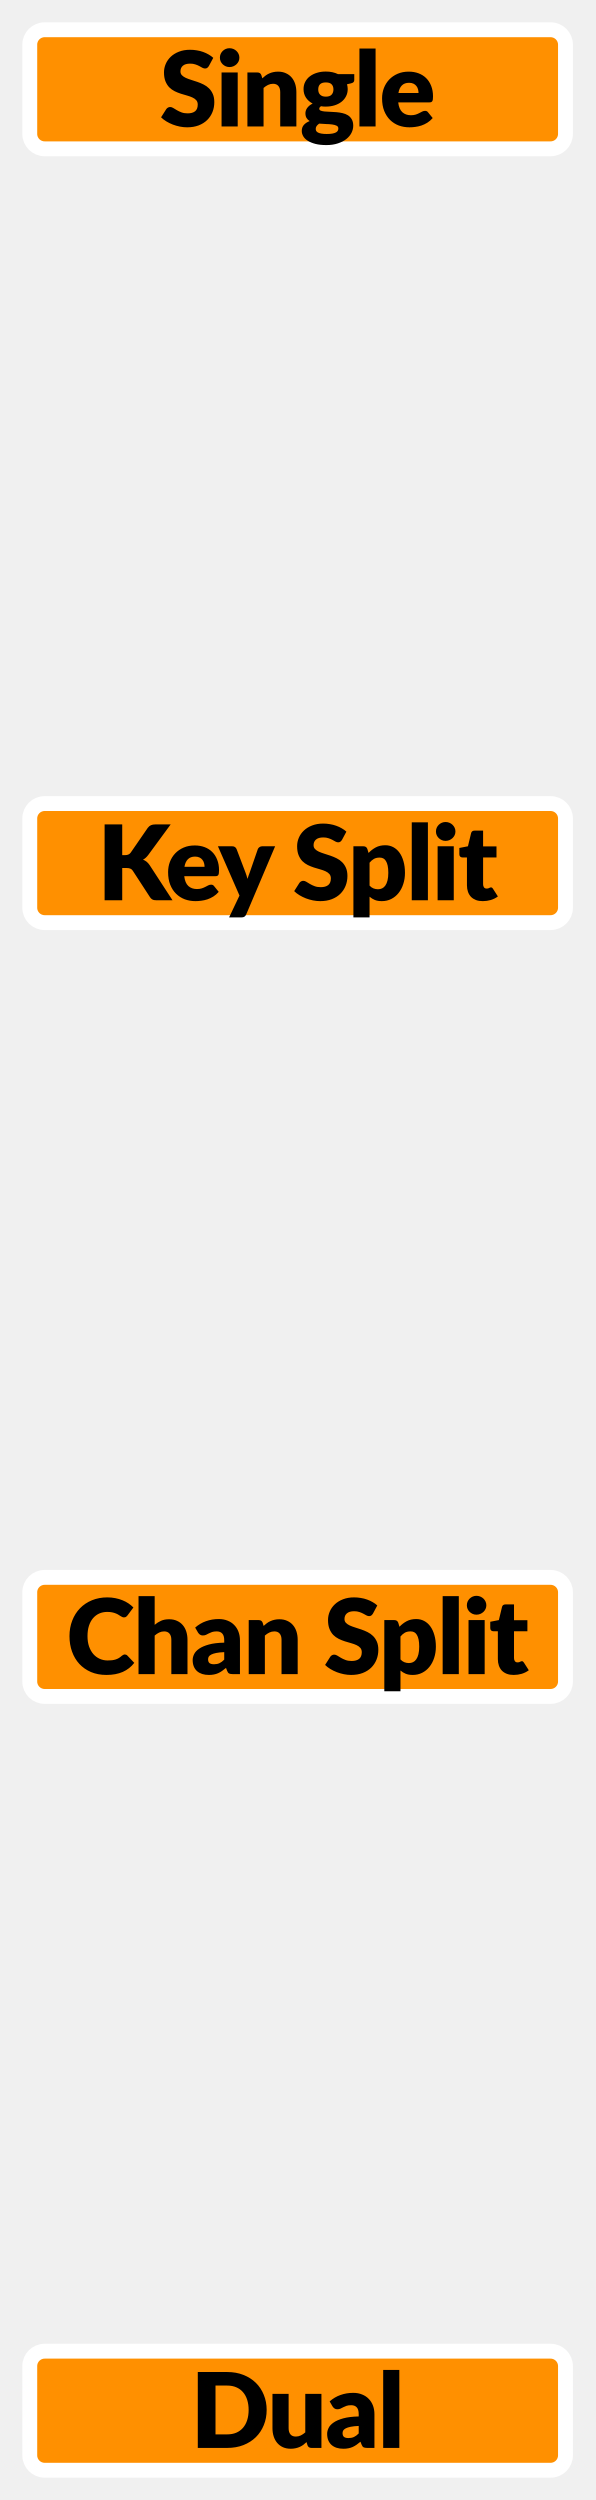
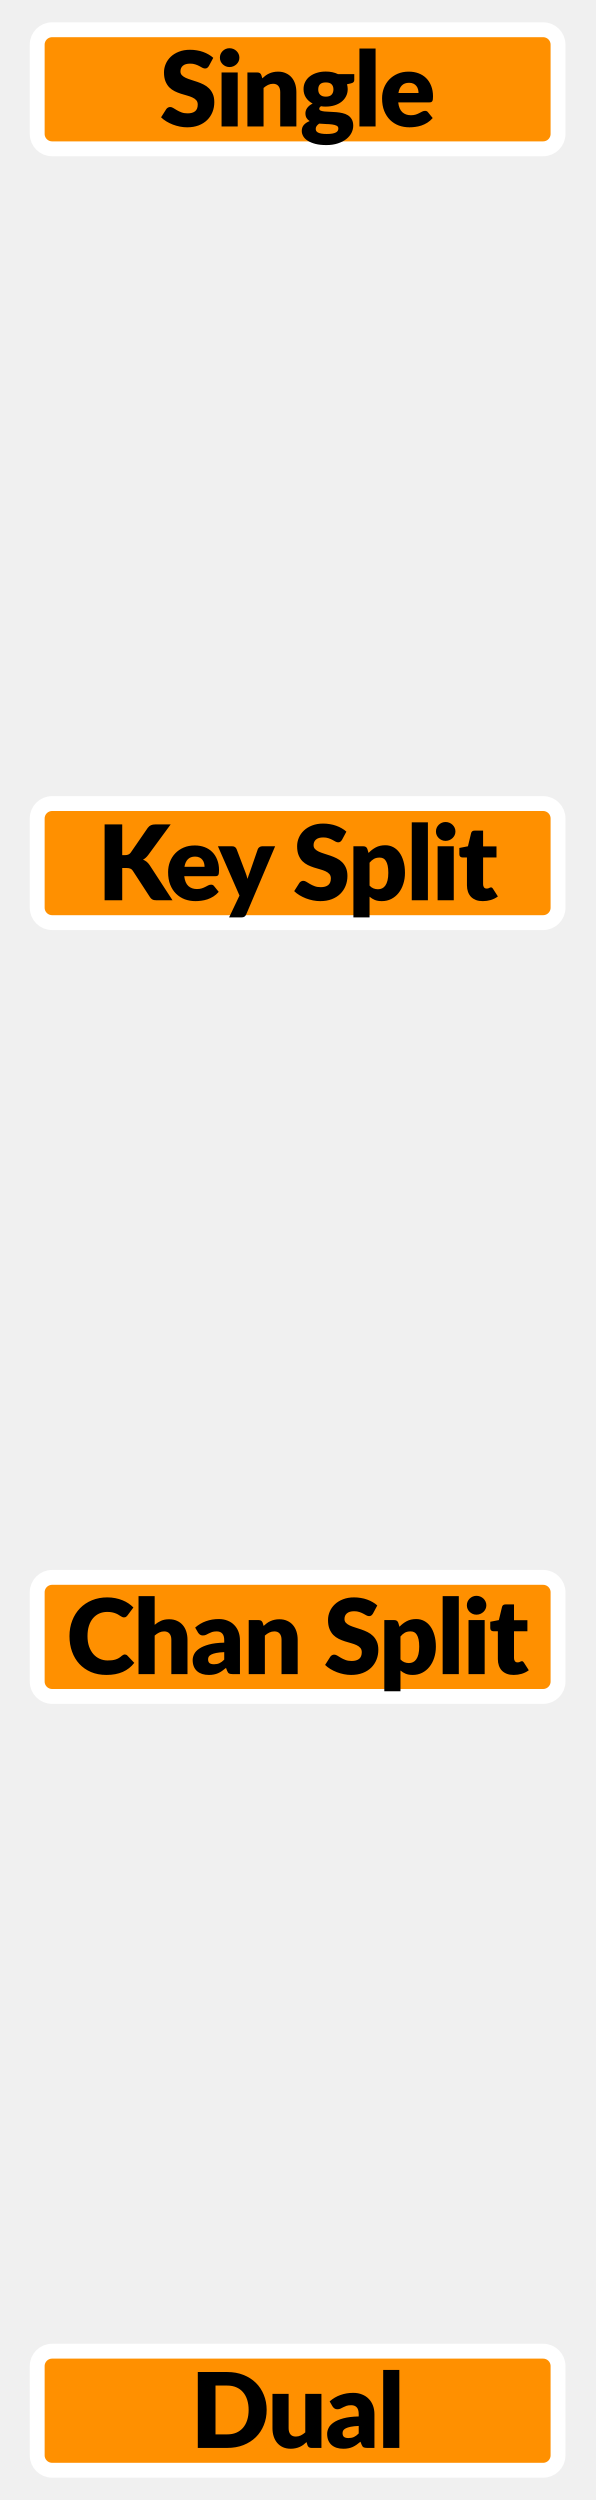
<svg xmlns="http://www.w3.org/2000/svg" width="40" height="168" viewBox="0 0 40 168" fill="none">
-   <rect x="2" y="2" width="36" height="8" rx="1" fill="#FF9000" />
-   <rect x="2" y="2" width="36" height="8" rx="1" stroke="white" />
+   <rect x="2.5" y="2" width="35" height="8" rx="1" fill="#FF9000" />
+   <rect x="2.5" y="2" width="35" height="8" rx="1" stroke="white" />
  <path d="M14.037 4.436C14.002 4.492 13.965 4.535 13.925 4.562C13.888 4.59 13.839 4.604 13.778 4.604C13.725 4.604 13.666 4.588 13.603 4.556C13.543 4.521 13.473 4.482 13.393 4.44C13.316 4.398 13.228 4.361 13.127 4.328C13.027 4.293 12.913 4.276 12.784 4.276C12.563 4.276 12.397 4.323 12.287 4.419C12.18 4.512 12.126 4.639 12.126 4.801C12.126 4.903 12.159 4.988 12.224 5.056C12.29 5.124 12.375 5.182 12.48 5.231C12.587 5.28 12.709 5.325 12.844 5.367C12.982 5.407 13.121 5.453 13.264 5.504C13.406 5.553 13.545 5.611 13.68 5.679C13.818 5.747 13.939 5.833 14.044 5.938C14.152 6.043 14.238 6.171 14.303 6.323C14.369 6.472 14.401 6.653 14.401 6.865C14.401 7.101 14.361 7.322 14.279 7.527C14.197 7.732 14.078 7.912 13.922 8.066C13.768 8.218 13.576 8.338 13.348 8.427C13.121 8.513 12.864 8.556 12.574 8.556C12.416 8.556 12.254 8.54 12.088 8.507C11.925 8.474 11.766 8.429 11.612 8.37C11.458 8.31 11.313 8.239 11.178 8.157C11.043 8.075 10.925 7.984 10.824 7.884L11.174 7.331C11.202 7.291 11.239 7.259 11.283 7.233C11.329 7.205 11.38 7.191 11.433 7.191C11.503 7.191 11.573 7.213 11.643 7.258C11.716 7.302 11.796 7.351 11.885 7.404C11.976 7.458 12.08 7.507 12.196 7.551C12.313 7.596 12.451 7.618 12.609 7.618C12.824 7.618 12.991 7.571 13.11 7.478C13.229 7.382 13.288 7.232 13.288 7.027C13.288 6.907 13.256 6.811 13.19 6.736C13.125 6.661 13.039 6.599 12.931 6.551C12.826 6.502 12.706 6.458 12.571 6.421C12.435 6.384 12.297 6.343 12.154 6.298C12.012 6.252 11.873 6.196 11.738 6.13C11.602 6.063 11.481 5.975 11.374 5.868C11.269 5.758 11.184 5.623 11.118 5.462C11.053 5.299 11.02 5.098 11.02 4.86C11.02 4.669 11.059 4.482 11.136 4.3C11.213 4.118 11.326 3.956 11.475 3.813C11.625 3.671 11.808 3.558 12.025 3.474C12.242 3.388 12.49 3.345 12.77 3.345C12.927 3.345 13.078 3.357 13.225 3.383C13.375 3.406 13.516 3.442 13.649 3.491C13.782 3.538 13.905 3.595 14.02 3.663C14.136 3.728 14.24 3.803 14.331 3.887L14.037 4.436ZM15.974 4.87V8.5H14.889V4.87H15.974ZM16.086 3.877C16.086 3.963 16.069 4.045 16.034 4.122C15.999 4.196 15.951 4.263 15.89 4.321C15.83 4.377 15.758 4.423 15.677 4.457C15.598 4.49 15.512 4.506 15.421 4.506C15.333 4.506 15.25 4.49 15.173 4.457C15.096 4.423 15.027 4.377 14.966 4.321C14.908 4.263 14.861 4.196 14.826 4.122C14.794 4.045 14.777 3.963 14.777 3.877C14.777 3.788 14.794 3.705 14.826 3.628C14.861 3.551 14.908 3.483 14.966 3.425C15.027 3.367 15.096 3.321 15.173 3.288C15.25 3.256 15.333 3.24 15.421 3.24C15.512 3.24 15.598 3.256 15.677 3.288C15.758 3.321 15.83 3.367 15.89 3.425C15.951 3.483 15.999 3.551 16.034 3.628C16.069 3.705 16.086 3.788 16.086 3.877ZM17.627 5.263C17.697 5.197 17.769 5.136 17.844 5.08C17.919 5.024 17.998 4.978 18.082 4.941C18.168 4.901 18.261 4.87 18.359 4.849C18.459 4.826 18.567 4.814 18.684 4.814C18.882 4.814 19.057 4.849 19.209 4.92C19.363 4.987 19.493 5.083 19.598 5.207C19.703 5.328 19.782 5.474 19.836 5.644C19.889 5.812 19.916 5.995 19.916 6.194V8.5H18.831V6.194C18.831 6.016 18.79 5.878 18.709 5.78C18.627 5.68 18.507 5.63 18.348 5.63C18.229 5.63 18.117 5.656 18.012 5.707C17.909 5.756 17.809 5.824 17.711 5.91V8.5H16.626V4.87H17.298C17.433 4.87 17.522 4.931 17.564 5.053L17.627 5.263ZM21.896 6.495C22.075 6.495 22.205 6.45 22.284 6.362C22.366 6.271 22.407 6.154 22.407 6.011C22.407 5.864 22.366 5.749 22.284 5.665C22.205 5.581 22.075 5.539 21.896 5.539C21.716 5.539 21.585 5.581 21.504 5.665C21.424 5.749 21.385 5.864 21.385 6.011C21.385 6.082 21.394 6.146 21.413 6.204C21.434 6.262 21.465 6.314 21.507 6.358C21.549 6.4 21.602 6.434 21.665 6.46C21.73 6.483 21.807 6.495 21.896 6.495ZM22.736 8.633C22.736 8.547 22.697 8.485 22.62 8.447C22.543 8.408 22.443 8.38 22.319 8.364C22.196 8.347 22.057 8.338 21.903 8.335C21.751 8.331 21.599 8.322 21.448 8.307C21.38 8.354 21.324 8.407 21.28 8.465C21.238 8.521 21.217 8.585 21.217 8.658C21.217 8.709 21.227 8.755 21.248 8.797C21.272 8.839 21.311 8.876 21.367 8.906C21.423 8.936 21.498 8.96 21.591 8.976C21.687 8.995 21.807 9.004 21.952 9.004C22.108 9.004 22.236 8.995 22.337 8.976C22.437 8.957 22.516 8.932 22.575 8.899C22.635 8.866 22.677 8.827 22.701 8.78C22.724 8.736 22.736 8.687 22.736 8.633ZM23.807 4.982V5.378C23.807 5.439 23.789 5.487 23.754 5.521C23.722 5.556 23.664 5.583 23.583 5.602L23.32 5.662C23.334 5.713 23.345 5.765 23.352 5.819C23.361 5.873 23.366 5.929 23.366 5.987C23.366 6.169 23.327 6.332 23.25 6.477C23.176 6.622 23.072 6.745 22.939 6.848C22.808 6.948 22.653 7.027 22.473 7.082C22.294 7.136 22.101 7.163 21.896 7.163C21.84 7.163 21.785 7.162 21.731 7.16C21.678 7.155 21.625 7.148 21.574 7.138C21.494 7.188 21.455 7.242 21.455 7.303C21.455 7.364 21.487 7.408 21.553 7.436C21.618 7.462 21.704 7.48 21.812 7.492C21.919 7.501 22.04 7.508 22.176 7.513C22.313 7.515 22.453 7.524 22.596 7.537C22.738 7.549 22.877 7.57 23.012 7.601C23.15 7.631 23.272 7.68 23.38 7.747C23.487 7.815 23.573 7.906 23.639 8.021C23.704 8.133 23.737 8.276 23.737 8.451C23.737 8.614 23.697 8.774 23.618 8.931C23.538 9.087 23.422 9.226 23.268 9.347C23.114 9.468 22.925 9.565 22.701 9.637C22.477 9.712 22.22 9.749 21.931 9.749C21.646 9.749 21.4 9.723 21.192 9.669C20.987 9.615 20.815 9.544 20.678 9.456C20.542 9.369 20.442 9.269 20.377 9.155C20.311 9.04 20.279 8.921 20.279 8.797C20.279 8.636 20.325 8.502 20.419 8.395C20.512 8.288 20.643 8.201 20.811 8.136C20.722 8.082 20.652 8.014 20.601 7.929C20.549 7.846 20.524 7.737 20.524 7.604C20.524 7.55 20.533 7.494 20.552 7.436C20.57 7.375 20.6 7.317 20.639 7.261C20.681 7.203 20.733 7.148 20.793 7.096C20.854 7.045 20.926 7 21.01 6.96C20.821 6.86 20.672 6.728 20.562 6.564C20.453 6.399 20.398 6.206 20.398 5.987C20.398 5.805 20.436 5.642 20.513 5.497C20.59 5.35 20.695 5.226 20.828 5.126C20.964 5.023 21.122 4.945 21.304 4.891C21.486 4.835 21.683 4.808 21.896 4.808C22.204 4.808 22.477 4.866 22.715 4.982H23.807ZM25.239 3.26V8.5H24.154V3.26H25.239ZM28.125 6.25C28.125 6.163 28.113 6.079 28.09 5.997C28.069 5.916 28.033 5.843 27.982 5.78C27.933 5.715 27.867 5.663 27.786 5.623C27.704 5.583 27.605 5.564 27.488 5.564C27.283 5.564 27.122 5.623 27.005 5.742C26.889 5.859 26.811 6.028 26.774 6.25H28.125ZM26.76 6.88C26.795 7.183 26.887 7.403 27.037 7.541C27.186 7.676 27.378 7.744 27.614 7.744C27.74 7.744 27.849 7.729 27.94 7.699C28.031 7.668 28.111 7.634 28.181 7.597C28.253 7.56 28.319 7.526 28.377 7.495C28.438 7.465 28.501 7.45 28.566 7.45C28.652 7.45 28.718 7.481 28.762 7.545L29.077 7.933C28.965 8.061 28.844 8.166 28.713 8.248C28.585 8.327 28.452 8.39 28.314 8.437C28.179 8.481 28.042 8.512 27.905 8.528C27.769 8.547 27.64 8.556 27.516 8.556C27.262 8.556 27.023 8.515 26.799 8.434C26.577 8.35 26.382 8.226 26.214 8.062C26.049 7.899 25.917 7.696 25.819 7.454C25.723 7.211 25.675 6.928 25.675 6.606C25.675 6.364 25.716 6.134 25.798 5.917C25.882 5.7 26.001 5.51 26.155 5.346C26.311 5.183 26.499 5.054 26.718 4.958C26.94 4.862 27.189 4.814 27.467 4.814C27.707 4.814 27.927 4.852 28.125 4.926C28.326 5.001 28.497 5.11 28.64 5.252C28.784 5.394 28.896 5.569 28.976 5.777C29.057 5.982 29.098 6.216 29.098 6.477C29.098 6.559 29.095 6.625 29.088 6.676C29.081 6.728 29.068 6.769 29.049 6.799C29.03 6.829 29.005 6.85 28.972 6.862C28.942 6.874 28.902 6.88 28.853 6.88H26.76Z" fill="black" />
-   <rect x="2" y="54" width="36" height="8" rx="1" fill="#FF9000" />
-   <rect x="2" y="54" width="36" height="8" rx="1" stroke="white" />
+   <rect x="2.5" y="54" width="35" height="8" rx="1" fill="#FF9000" />
+   <rect x="2.5" y="54" width="35" height="8" rx="1" stroke="white" />
  <path d="M8.213 57.465H8.402C8.577 57.465 8.703 57.411 8.78 57.301L9.928 55.635C9.995 55.546 10.068 55.486 10.145 55.453C10.224 55.418 10.322 55.401 10.439 55.401H11.468L9.956 57.462C9.848 57.604 9.733 57.707 9.609 57.77C9.698 57.803 9.778 57.848 9.851 57.907C9.923 57.965 9.991 58.041 10.054 58.134L11.594 60.5H10.537C10.469 60.5 10.411 60.495 10.362 60.486C10.315 60.477 10.274 60.463 10.239 60.444C10.204 60.425 10.174 60.403 10.148 60.377C10.123 60.349 10.098 60.318 10.075 60.283L8.92 58.508C8.878 58.443 8.824 58.398 8.759 58.372C8.696 58.344 8.609 58.33 8.5 58.33H8.213V60.5H7.03V55.401H8.213V57.465ZM13.746 58.249C13.746 58.163 13.734 58.079 13.711 57.998C13.69 57.916 13.653 57.843 13.602 57.781C13.553 57.715 13.488 57.663 13.406 57.623C13.325 57.583 13.225 57.563 13.109 57.563C12.903 57.563 12.742 57.623 12.626 57.742C12.509 57.859 12.432 58.028 12.395 58.249H13.746ZM12.381 58.88C12.416 59.183 12.508 59.403 12.657 59.541C12.806 59.676 12.999 59.744 13.235 59.744C13.361 59.744 13.469 59.729 13.56 59.699C13.651 59.668 13.732 59.634 13.802 59.597C13.874 59.56 13.939 59.526 13.998 59.495C14.058 59.465 14.121 59.45 14.187 59.45C14.273 59.45 14.338 59.481 14.383 59.544L14.698 59.933C14.586 60.061 14.464 60.166 14.334 60.248C14.205 60.327 14.072 60.39 13.935 60.437C13.799 60.481 13.663 60.512 13.525 60.528C13.39 60.547 13.26 60.556 13.137 60.556C12.882 60.556 12.643 60.515 12.419 60.434C12.197 60.349 12.003 60.226 11.835 60.062C11.669 59.899 11.537 59.696 11.439 59.453C11.344 59.211 11.296 58.928 11.296 58.606C11.296 58.364 11.336 58.134 11.418 57.917C11.502 57.7 11.621 57.51 11.775 57.346C11.931 57.183 12.119 57.054 12.339 56.958C12.56 56.862 12.81 56.815 13.088 56.815C13.328 56.815 13.547 56.852 13.746 56.926C13.946 57.001 14.118 57.11 14.26 57.252C14.405 57.394 14.517 57.569 14.596 57.777C14.678 57.982 14.719 58.216 14.719 58.477C14.719 58.559 14.715 58.625 14.708 58.676C14.701 58.728 14.688 58.769 14.67 58.799C14.651 58.829 14.625 58.85 14.593 58.862C14.562 58.874 14.523 58.88 14.474 58.88H12.381ZM18.488 56.87L16.549 61.441C16.516 61.514 16.477 61.566 16.43 61.599C16.383 61.634 16.309 61.651 16.206 61.651H15.394L16.094 60.181L14.645 56.87H15.604C15.688 56.87 15.752 56.889 15.796 56.926C15.843 56.964 15.877 57.008 15.898 57.059L16.493 58.624C16.549 58.766 16.594 58.912 16.629 59.062C16.655 58.987 16.681 58.912 16.706 58.837C16.732 58.763 16.759 58.689 16.787 58.617L17.326 57.059C17.347 57.006 17.384 56.962 17.438 56.926C17.492 56.889 17.55 56.87 17.613 56.87H18.488ZM22.983 56.437C22.948 56.492 22.91 56.535 22.871 56.562C22.834 56.59 22.785 56.605 22.724 56.605C22.67 56.605 22.612 56.588 22.549 56.556C22.488 56.52 22.418 56.482 22.339 56.44C22.262 56.398 22.173 56.361 22.073 56.328C21.973 56.293 21.858 56.276 21.73 56.276C21.508 56.276 21.343 56.323 21.233 56.419C21.125 56.512 21.072 56.639 21.072 56.8C21.072 56.903 21.105 56.988 21.17 57.056C21.235 57.124 21.32 57.182 21.425 57.231C21.533 57.28 21.654 57.325 21.789 57.367C21.927 57.407 22.067 57.453 22.209 57.504C22.352 57.553 22.491 57.611 22.626 57.679C22.764 57.747 22.885 57.833 22.99 57.938C23.097 58.043 23.183 58.171 23.249 58.323C23.314 58.472 23.347 58.653 23.347 58.865C23.347 59.101 23.306 59.322 23.224 59.527C23.143 59.732 23.024 59.912 22.867 60.066C22.713 60.218 22.522 60.338 22.293 60.426C22.067 60.513 21.809 60.556 21.52 60.556C21.361 60.556 21.199 60.54 21.033 60.507C20.87 60.474 20.711 60.429 20.557 60.37C20.403 60.31 20.259 60.239 20.123 60.157C19.988 60.075 19.87 59.984 19.77 59.884L20.12 59.331C20.148 59.291 20.184 59.259 20.228 59.233C20.275 59.205 20.325 59.191 20.379 59.191C20.449 59.191 20.519 59.213 20.589 59.258C20.661 59.302 20.742 59.351 20.83 59.404C20.921 59.458 21.025 59.507 21.142 59.551C21.259 59.596 21.396 59.618 21.555 59.618C21.77 59.618 21.936 59.571 22.055 59.478C22.174 59.382 22.234 59.232 22.234 59.026C22.234 58.907 22.201 58.811 22.136 58.736C22.07 58.661 21.984 58.599 21.877 58.55C21.772 58.502 21.652 58.458 21.516 58.421C21.381 58.384 21.242 58.343 21.1 58.298C20.957 58.252 20.819 58.196 20.683 58.13C20.548 58.063 20.427 57.975 20.319 57.868C20.214 57.758 20.129 57.623 20.064 57.462C19.998 57.299 19.966 57.098 19.966 56.86C19.966 56.669 20.004 56.482 20.081 56.3C20.158 56.118 20.271 55.956 20.421 55.813C20.57 55.671 20.753 55.558 20.97 55.474C21.187 55.388 21.436 55.344 21.716 55.344C21.872 55.344 22.024 55.357 22.171 55.383C22.32 55.406 22.461 55.443 22.594 55.492C22.727 55.538 22.851 55.595 22.965 55.663C23.082 55.728 23.186 55.803 23.277 55.887L22.983 56.437ZM24.834 59.513C24.916 59.602 25.004 59.665 25.1 59.702C25.195 59.739 25.296 59.758 25.401 59.758C25.501 59.758 25.593 59.738 25.677 59.699C25.761 59.659 25.834 59.596 25.894 59.51C25.957 59.421 26.006 59.306 26.041 59.166C26.076 59.026 26.094 58.856 26.094 58.656C26.094 58.464 26.08 58.303 26.052 58.172C26.024 58.042 25.984 57.937 25.933 57.858C25.884 57.776 25.824 57.718 25.754 57.682C25.684 57.648 25.606 57.63 25.52 57.63C25.361 57.63 25.23 57.659 25.128 57.718C25.025 57.776 24.927 57.861 24.834 57.973V59.513ZM24.767 57.319C24.91 57.167 25.071 57.043 25.25 56.947C25.432 56.849 25.648 56.8 25.898 56.8C26.087 56.8 26.262 56.843 26.423 56.926C26.584 57.011 26.723 57.132 26.839 57.291C26.956 57.449 27.047 57.644 27.112 57.875C27.18 58.104 27.214 58.364 27.214 58.656C27.214 58.928 27.175 59.181 27.098 59.411C27.024 59.642 26.918 59.843 26.78 60.014C26.645 60.184 26.481 60.317 26.29 60.413C26.101 60.508 25.891 60.556 25.66 60.556C25.471 60.556 25.312 60.529 25.184 60.475C25.055 60.422 24.939 60.349 24.834 60.258V61.651H23.749V56.87H24.421C24.556 56.87 24.645 56.931 24.687 57.053L24.767 57.319ZM28.755 55.261V60.5H27.67V55.261H28.755ZM30.493 56.87V60.5H29.408V56.87H30.493ZM30.605 55.877C30.605 55.963 30.588 56.044 30.553 56.121C30.518 56.196 30.47 56.263 30.409 56.321C30.348 56.377 30.277 56.422 30.196 56.458C30.116 56.49 30.031 56.507 29.94 56.507C29.851 56.507 29.769 56.49 29.692 56.458C29.615 56.422 29.546 56.377 29.485 56.321C29.427 56.263 29.38 56.196 29.345 56.121C29.312 56.044 29.296 55.963 29.296 55.877C29.296 55.788 29.312 55.705 29.345 55.628C29.38 55.551 29.427 55.483 29.485 55.425C29.546 55.367 29.615 55.321 29.692 55.288C29.769 55.256 29.851 55.239 29.94 55.239C30.031 55.239 30.116 55.256 30.196 55.288C30.277 55.321 30.348 55.367 30.409 55.425C30.47 55.483 30.518 55.551 30.553 55.628C30.588 55.705 30.605 55.788 30.605 55.877ZM32.443 60.556C32.271 60.556 32.118 60.532 31.985 60.483C31.854 60.431 31.743 60.36 31.652 60.269C31.564 60.176 31.496 60.064 31.449 59.933C31.403 59.802 31.379 59.657 31.379 59.495V57.62H31.071C31.015 57.62 30.967 57.602 30.928 57.567C30.888 57.53 30.868 57.476 30.868 57.406V56.983L31.446 56.87L31.659 55.985C31.687 55.873 31.767 55.817 31.897 55.817H32.464V56.877H33.364V57.62H32.464V59.422C32.464 59.506 32.484 59.576 32.524 59.632C32.566 59.686 32.625 59.712 32.702 59.712C32.742 59.712 32.775 59.709 32.8 59.702C32.828 59.693 32.852 59.683 32.87 59.674C32.891 59.662 32.91 59.653 32.926 59.646C32.945 59.637 32.966 59.632 32.989 59.632C33.022 59.632 33.048 59.64 33.066 59.657C33.087 59.67 33.108 59.694 33.129 59.727L33.458 60.241C33.318 60.346 33.161 60.425 32.986 60.479C32.811 60.53 32.63 60.556 32.443 60.556Z" fill="black" />
-   <rect x="2" y="106" width="36" height="8" rx="1" fill="#FF9000" />
-   <rect x="2" y="106" width="36" height="8" rx="1" stroke="white" />
+   <rect x="2.5" y="106" width="35" height="8" rx="1" fill="#FF9000" />
+   <rect x="2.5" y="106" width="35" height="8" rx="1" stroke="white" />
  <path d="M8.39 111.18C8.418 111.18 8.446 111.186 8.474 111.198C8.502 111.207 8.529 111.225 8.554 111.25L9.023 111.744C8.818 112.012 8.56 112.215 8.25 112.353C7.942 112.488 7.577 112.556 7.154 112.556C6.767 112.556 6.419 112.491 6.111 112.36C5.806 112.227 5.545 112.045 5.331 111.814C5.118 111.581 4.955 111.305 4.841 110.988C4.726 110.668 4.669 110.322 4.669 109.948C4.669 109.568 4.731 109.219 4.855 108.902C4.978 108.582 5.152 108.307 5.376 108.076C5.6 107.845 5.869 107.665 6.181 107.537C6.494 107.409 6.838 107.344 7.214 107.344C7.405 107.344 7.585 107.362 7.753 107.397C7.923 107.43 8.082 107.476 8.229 107.537C8.376 107.595 8.511 107.666 8.635 107.75C8.758 107.834 8.868 107.925 8.964 108.023L8.565 108.559C8.539 108.592 8.509 108.622 8.474 108.65C8.439 108.676 8.39 108.688 8.327 108.688C8.285 108.688 8.245 108.679 8.208 108.66C8.17 108.642 8.131 108.62 8.089 108.594C8.047 108.566 8 108.537 7.949 108.506C7.9 108.474 7.84 108.445 7.77 108.419C7.703 108.391 7.622 108.368 7.529 108.349C7.438 108.33 7.33 108.321 7.207 108.321C7.011 108.321 6.831 108.357 6.668 108.429C6.507 108.502 6.367 108.608 6.248 108.748C6.131 108.886 6.04 109.056 5.975 109.259C5.912 109.46 5.88 109.689 5.88 109.948C5.88 110.21 5.915 110.442 5.985 110.645C6.058 110.848 6.154 111.019 6.276 111.159C6.399 111.297 6.543 111.402 6.706 111.474C6.87 111.547 7.045 111.583 7.231 111.583C7.339 111.583 7.437 111.578 7.525 111.569C7.614 111.557 7.697 111.54 7.774 111.516C7.851 111.491 7.923 111.458 7.991 111.418C8.058 111.376 8.127 111.324 8.197 111.261C8.225 111.238 8.256 111.219 8.288 111.205C8.321 111.189 8.355 111.18 8.39 111.18ZM10.394 109.189C10.524 109.077 10.666 108.987 10.817 108.919C10.971 108.849 11.154 108.814 11.367 108.814C11.565 108.814 11.74 108.849 11.892 108.919C12.046 108.987 12.175 109.083 12.28 109.206C12.385 109.328 12.465 109.474 12.518 109.644C12.572 109.812 12.599 109.995 12.599 110.193V112.5H11.514V110.193C11.514 110.016 11.473 109.878 11.391 109.78C11.31 109.68 11.189 109.63 11.031 109.63C10.912 109.63 10.8 109.656 10.695 109.707C10.592 109.756 10.492 109.824 10.394 109.91V112.5H9.309V107.26H10.394V109.189ZM15.068 111.023C14.851 111.032 14.673 111.051 14.533 111.079C14.393 111.107 14.282 111.142 14.2 111.184C14.119 111.226 14.062 111.274 14.029 111.327C13.999 111.381 13.983 111.439 13.983 111.502C13.983 111.626 14.017 111.714 14.085 111.765C14.153 111.814 14.252 111.838 14.382 111.838C14.522 111.838 14.645 111.814 14.75 111.765C14.855 111.716 14.961 111.637 15.068 111.527V111.023ZM13.115 109.374C13.335 109.181 13.577 109.037 13.843 108.944C14.112 108.848 14.399 108.8 14.704 108.8C14.924 108.8 15.121 108.837 15.296 108.909C15.473 108.979 15.623 109.078 15.744 109.206C15.868 109.332 15.962 109.483 16.027 109.658C16.093 109.833 16.125 110.024 16.125 110.232V112.5H15.628C15.526 112.5 15.448 112.486 15.394 112.458C15.343 112.43 15.299 112.372 15.264 112.283L15.187 112.083C15.096 112.16 15.009 112.228 14.925 112.286C14.841 112.345 14.753 112.395 14.662 112.437C14.574 112.477 14.478 112.506 14.375 112.525C14.275 112.546 14.163 112.556 14.039 112.556C13.874 112.556 13.723 112.535 13.588 112.493C13.453 112.449 13.337 112.384 13.241 112.3C13.148 112.216 13.076 112.113 13.024 111.989C12.973 111.863 12.947 111.718 12.947 111.555C12.947 111.424 12.98 111.292 13.045 111.159C13.111 111.024 13.224 110.902 13.385 110.792C13.546 110.68 13.763 110.587 14.036 110.512C14.309 110.437 14.653 110.395 15.068 110.386V110.232C15.068 110.02 15.024 109.867 14.935 109.773C14.849 109.678 14.725 109.63 14.564 109.63C14.436 109.63 14.331 109.644 14.249 109.672C14.168 109.7 14.094 109.731 14.029 109.766C13.966 109.801 13.904 109.833 13.843 109.861C13.783 109.889 13.71 109.903 13.626 109.903C13.552 109.903 13.489 109.884 13.437 109.847C13.386 109.81 13.344 109.765 13.311 109.714L13.115 109.374ZM17.715 109.262C17.785 109.197 17.857 109.136 17.932 109.08C18.007 109.024 18.086 108.978 18.17 108.94C18.256 108.901 18.349 108.87 18.447 108.849C18.547 108.826 18.655 108.814 18.772 108.814C18.97 108.814 19.145 108.849 19.297 108.919C19.451 108.987 19.581 109.083 19.686 109.206C19.791 109.328 19.87 109.474 19.924 109.644C19.977 109.812 20.004 109.995 20.004 110.193V112.5H18.919V110.193C18.919 110.016 18.878 109.878 18.797 109.78C18.715 109.68 18.595 109.63 18.436 109.63C18.317 109.63 18.205 109.656 18.1 109.707C17.997 109.756 17.897 109.824 17.799 109.91V112.5H16.714V108.87H17.386C17.521 108.87 17.61 108.931 17.652 109.052L17.715 109.262ZM25.06 108.436C25.025 108.492 24.987 108.534 24.948 108.562C24.91 108.59 24.861 108.604 24.801 108.604C24.747 108.604 24.689 108.588 24.626 108.555C24.565 108.52 24.495 108.482 24.416 108.44C24.339 108.398 24.25 108.361 24.15 108.328C24.049 108.293 23.935 108.275 23.807 108.275C23.585 108.275 23.419 108.323 23.31 108.419C23.202 108.512 23.149 108.639 23.149 108.8C23.149 108.903 23.181 108.988 23.247 109.056C23.312 109.124 23.397 109.182 23.502 109.231C23.61 109.28 23.731 109.325 23.866 109.367C24.004 109.407 24.144 109.453 24.286 109.504C24.429 109.553 24.567 109.611 24.703 109.679C24.84 109.747 24.962 109.833 25.067 109.938C25.174 110.043 25.26 110.171 25.326 110.323C25.391 110.472 25.424 110.653 25.424 110.865C25.424 111.101 25.383 111.322 25.301 111.527C25.22 111.732 25.101 111.912 24.944 112.066C24.79 112.218 24.599 112.338 24.37 112.426C24.144 112.513 23.886 112.556 23.597 112.556C23.438 112.556 23.276 112.54 23.11 112.507C22.947 112.474 22.788 112.429 22.634 112.37C22.48 112.31 22.336 112.239 22.2 112.157C22.065 112.075 21.947 111.984 21.847 111.884L22.197 111.331C22.225 111.291 22.261 111.259 22.305 111.233C22.352 111.205 22.402 111.191 22.456 111.191C22.526 111.191 22.596 111.213 22.666 111.257C22.738 111.302 22.819 111.351 22.907 111.404C22.998 111.458 23.102 111.507 23.219 111.551C23.335 111.596 23.473 111.618 23.632 111.618C23.846 111.618 24.013 111.571 24.132 111.478C24.251 111.382 24.311 111.232 24.311 111.026C24.311 110.907 24.278 110.811 24.213 110.736C24.147 110.661 24.061 110.599 23.954 110.55C23.849 110.501 23.729 110.458 23.593 110.421C23.458 110.384 23.319 110.343 23.177 110.298C23.034 110.252 22.896 110.196 22.76 110.13C22.625 110.063 22.504 109.975 22.396 109.868C22.291 109.758 22.206 109.623 22.141 109.462C22.075 109.299 22.043 109.098 22.043 108.86C22.043 108.669 22.081 108.482 22.158 108.3C22.235 108.118 22.348 107.956 22.498 107.813C22.647 107.671 22.83 107.558 23.047 107.474C23.264 107.388 23.513 107.344 23.793 107.344C23.949 107.344 24.101 107.357 24.248 107.383C24.397 107.406 24.538 107.442 24.671 107.491C24.804 107.538 24.928 107.595 25.042 107.663C25.159 107.728 25.263 107.803 25.354 107.887L25.06 108.436ZM26.911 111.513C26.992 111.602 27.081 111.665 27.177 111.702C27.272 111.739 27.373 111.758 27.478 111.758C27.578 111.758 27.67 111.738 27.754 111.698C27.838 111.659 27.911 111.596 27.971 111.509C28.034 111.421 28.083 111.306 28.118 111.166C28.153 111.026 28.171 110.856 28.171 110.655C28.171 110.464 28.157 110.303 28.129 110.172C28.101 110.042 28.061 109.937 28.01 109.857C27.961 109.776 27.901 109.717 27.831 109.682C27.761 109.647 27.683 109.63 27.597 109.63C27.438 109.63 27.307 109.659 27.205 109.717C27.102 109.776 27.004 109.861 26.911 109.973V111.513ZM26.844 109.318C26.987 109.167 27.148 109.043 27.327 108.947C27.509 108.849 27.725 108.8 27.975 108.8C28.164 108.8 28.339 108.842 28.5 108.926C28.661 109.01 28.8 109.132 28.916 109.29C29.033 109.449 29.124 109.644 29.189 109.875C29.257 110.104 29.291 110.364 29.291 110.655C29.291 110.928 29.252 111.18 29.175 111.411C29.101 111.642 28.994 111.843 28.857 112.013C28.721 112.184 28.558 112.317 28.367 112.412C28.178 112.508 27.968 112.556 27.737 112.556C27.548 112.556 27.389 112.529 27.261 112.475C27.132 112.422 27.016 112.349 26.911 112.258V113.652H25.826V108.87H26.498C26.633 108.87 26.722 108.931 26.764 109.052L26.844 109.318ZM30.832 107.26V112.5H29.747V107.26H30.832ZM32.57 108.87V112.5H31.485V108.87H32.57ZM32.682 107.876C32.682 107.963 32.664 108.044 32.629 108.121C32.594 108.196 32.547 108.263 32.486 108.321C32.425 108.377 32.354 108.422 32.272 108.457C32.193 108.49 32.108 108.506 32.017 108.506C31.928 108.506 31.845 108.49 31.768 108.457C31.691 108.422 31.623 108.377 31.562 108.321C31.504 108.263 31.457 108.196 31.422 108.121C31.389 108.044 31.373 107.963 31.373 107.876C31.373 107.788 31.389 107.705 31.422 107.628C31.457 107.551 31.504 107.483 31.562 107.425C31.623 107.367 31.691 107.321 31.768 107.288C31.845 107.256 31.928 107.239 32.017 107.239C32.108 107.239 32.193 107.256 32.272 107.288C32.354 107.321 32.425 107.367 32.486 107.425C32.547 107.483 32.594 107.551 32.629 107.628C32.664 107.705 32.682 107.788 32.682 107.876ZM34.52 112.556C34.347 112.556 34.195 112.532 34.062 112.482C33.931 112.431 33.82 112.36 33.729 112.269C33.641 112.176 33.573 112.064 33.526 111.933C33.48 111.802 33.456 111.656 33.456 111.495V109.619H33.148C33.092 109.619 33.044 109.602 33.005 109.567C32.965 109.53 32.945 109.476 32.945 109.406V108.983L33.523 108.87L33.736 107.985C33.764 107.873 33.843 107.817 33.974 107.817H34.541V108.877H35.441V109.619H34.541V111.422C34.541 111.506 34.561 111.576 34.601 111.632C34.643 111.686 34.702 111.712 34.779 111.712C34.819 111.712 34.852 111.709 34.877 111.702C34.905 111.693 34.928 111.683 34.947 111.674C34.968 111.662 34.987 111.653 35.003 111.646C35.022 111.637 35.043 111.632 35.066 111.632C35.099 111.632 35.124 111.64 35.143 111.656C35.164 111.67 35.185 111.694 35.206 111.726L35.535 112.241C35.395 112.346 35.238 112.425 35.063 112.479C34.888 112.53 34.707 112.556 34.52 112.556Z" fill="black" />
-   <rect x="2" y="158" width="36" height="8" rx="1" fill="#FF9000" />
-   <rect x="2" y="158" width="36" height="8" rx="1" stroke="white" />
+   <rect x="2.5" y="158" width="35" height="8" rx="1" fill="#FF9000" />
+   <rect x="2.5" y="158" width="35" height="8" rx="1" stroke="white" />
  <path d="M17.919 161.948C17.919 162.317 17.855 162.658 17.727 162.97C17.601 163.281 17.422 163.55 17.191 163.779C16.96 164.005 16.681 164.183 16.355 164.311C16.03 164.437 15.67 164.5 15.273 164.5H13.292V159.4H15.273C15.67 159.4 16.03 159.465 16.355 159.593C16.681 159.721 16.96 159.899 17.191 160.125C17.422 160.351 17.601 160.621 17.727 160.933C17.855 161.244 17.919 161.582 17.919 161.948ZM16.708 161.948C16.708 161.696 16.675 161.469 16.61 161.266C16.545 161.063 16.45 160.891 16.327 160.751C16.205 160.609 16.056 160.501 15.879 160.426C15.701 160.349 15.499 160.31 15.273 160.31H14.482V163.59H15.273C15.499 163.59 15.701 163.553 15.879 163.478C16.056 163.401 16.205 163.292 16.327 163.152C16.45 163.01 16.545 162.837 16.61 162.634C16.675 162.431 16.708 162.203 16.708 161.948ZM21.6 160.87V164.5H20.928C20.793 164.5 20.704 164.439 20.662 164.318L20.599 164.108C20.529 164.176 20.457 164.237 20.382 164.293C20.308 164.347 20.227 164.394 20.141 164.433C20.057 164.471 19.965 164.5 19.864 164.521C19.766 164.544 19.659 164.556 19.542 164.556C19.344 164.556 19.168 164.522 19.014 164.454C18.862 164.384 18.734 164.288 18.629 164.164C18.524 164.04 18.445 163.894 18.391 163.726C18.337 163.558 18.31 163.374 18.31 163.173V160.87H19.395V163.173C19.395 163.353 19.436 163.492 19.518 163.59C19.599 163.688 19.72 163.737 19.878 163.737C19.997 163.737 20.108 163.712 20.211 163.663C20.316 163.612 20.417 163.543 20.515 163.457V160.87H21.6ZM24.105 163.023C23.888 163.032 23.709 163.051 23.57 163.079C23.43 163.107 23.319 163.142 23.237 163.184C23.155 163.226 23.098 163.274 23.066 163.327C23.035 163.381 23.02 163.439 23.02 163.502C23.02 163.626 23.054 163.714 23.122 163.765C23.189 163.814 23.288 163.838 23.419 163.838C23.559 163.838 23.681 163.814 23.787 163.765C23.892 163.716 23.998 163.637 24.105 163.527V163.023ZM22.152 161.374C22.371 161.181 22.614 161.037 22.88 160.944C23.148 160.848 23.435 160.8 23.741 160.8C23.96 160.8 24.157 160.837 24.332 160.909C24.51 160.979 24.659 161.078 24.78 161.206C24.904 161.332 24.999 161.483 25.064 161.658C25.129 161.833 25.162 162.024 25.162 162.232V164.5H24.665C24.562 164.5 24.484 164.486 24.43 164.458C24.379 164.43 24.336 164.372 24.301 164.283L24.224 164.083C24.133 164.16 24.046 164.228 23.962 164.286C23.878 164.345 23.79 164.395 23.699 164.437C23.61 164.477 23.515 164.506 23.412 164.525C23.312 164.546 23.2 164.556 23.076 164.556C22.91 164.556 22.76 164.535 22.625 164.493C22.489 164.449 22.374 164.384 22.278 164.3C22.185 164.216 22.112 164.113 22.061 163.989C22.01 163.863 21.984 163.718 21.984 163.555C21.984 163.424 22.017 163.292 22.082 163.159C22.147 163.024 22.261 162.902 22.422 162.792C22.582 162.68 22.799 162.587 23.073 162.512C23.346 162.437 23.69 162.395 24.105 162.386V162.232C24.105 162.02 24.061 161.867 23.972 161.773C23.886 161.678 23.762 161.63 23.601 161.63C23.473 161.63 23.368 161.644 23.286 161.672C23.204 161.7 23.131 161.731 23.066 161.766C23.003 161.801 22.941 161.833 22.88 161.861C22.819 161.889 22.747 161.903 22.663 161.903C22.588 161.903 22.525 161.884 22.474 161.847C22.423 161.81 22.381 161.765 22.348 161.714L22.152 161.374ZM26.835 159.26V164.5H25.75V159.26H26.835Z" fill="black" />
</svg>
